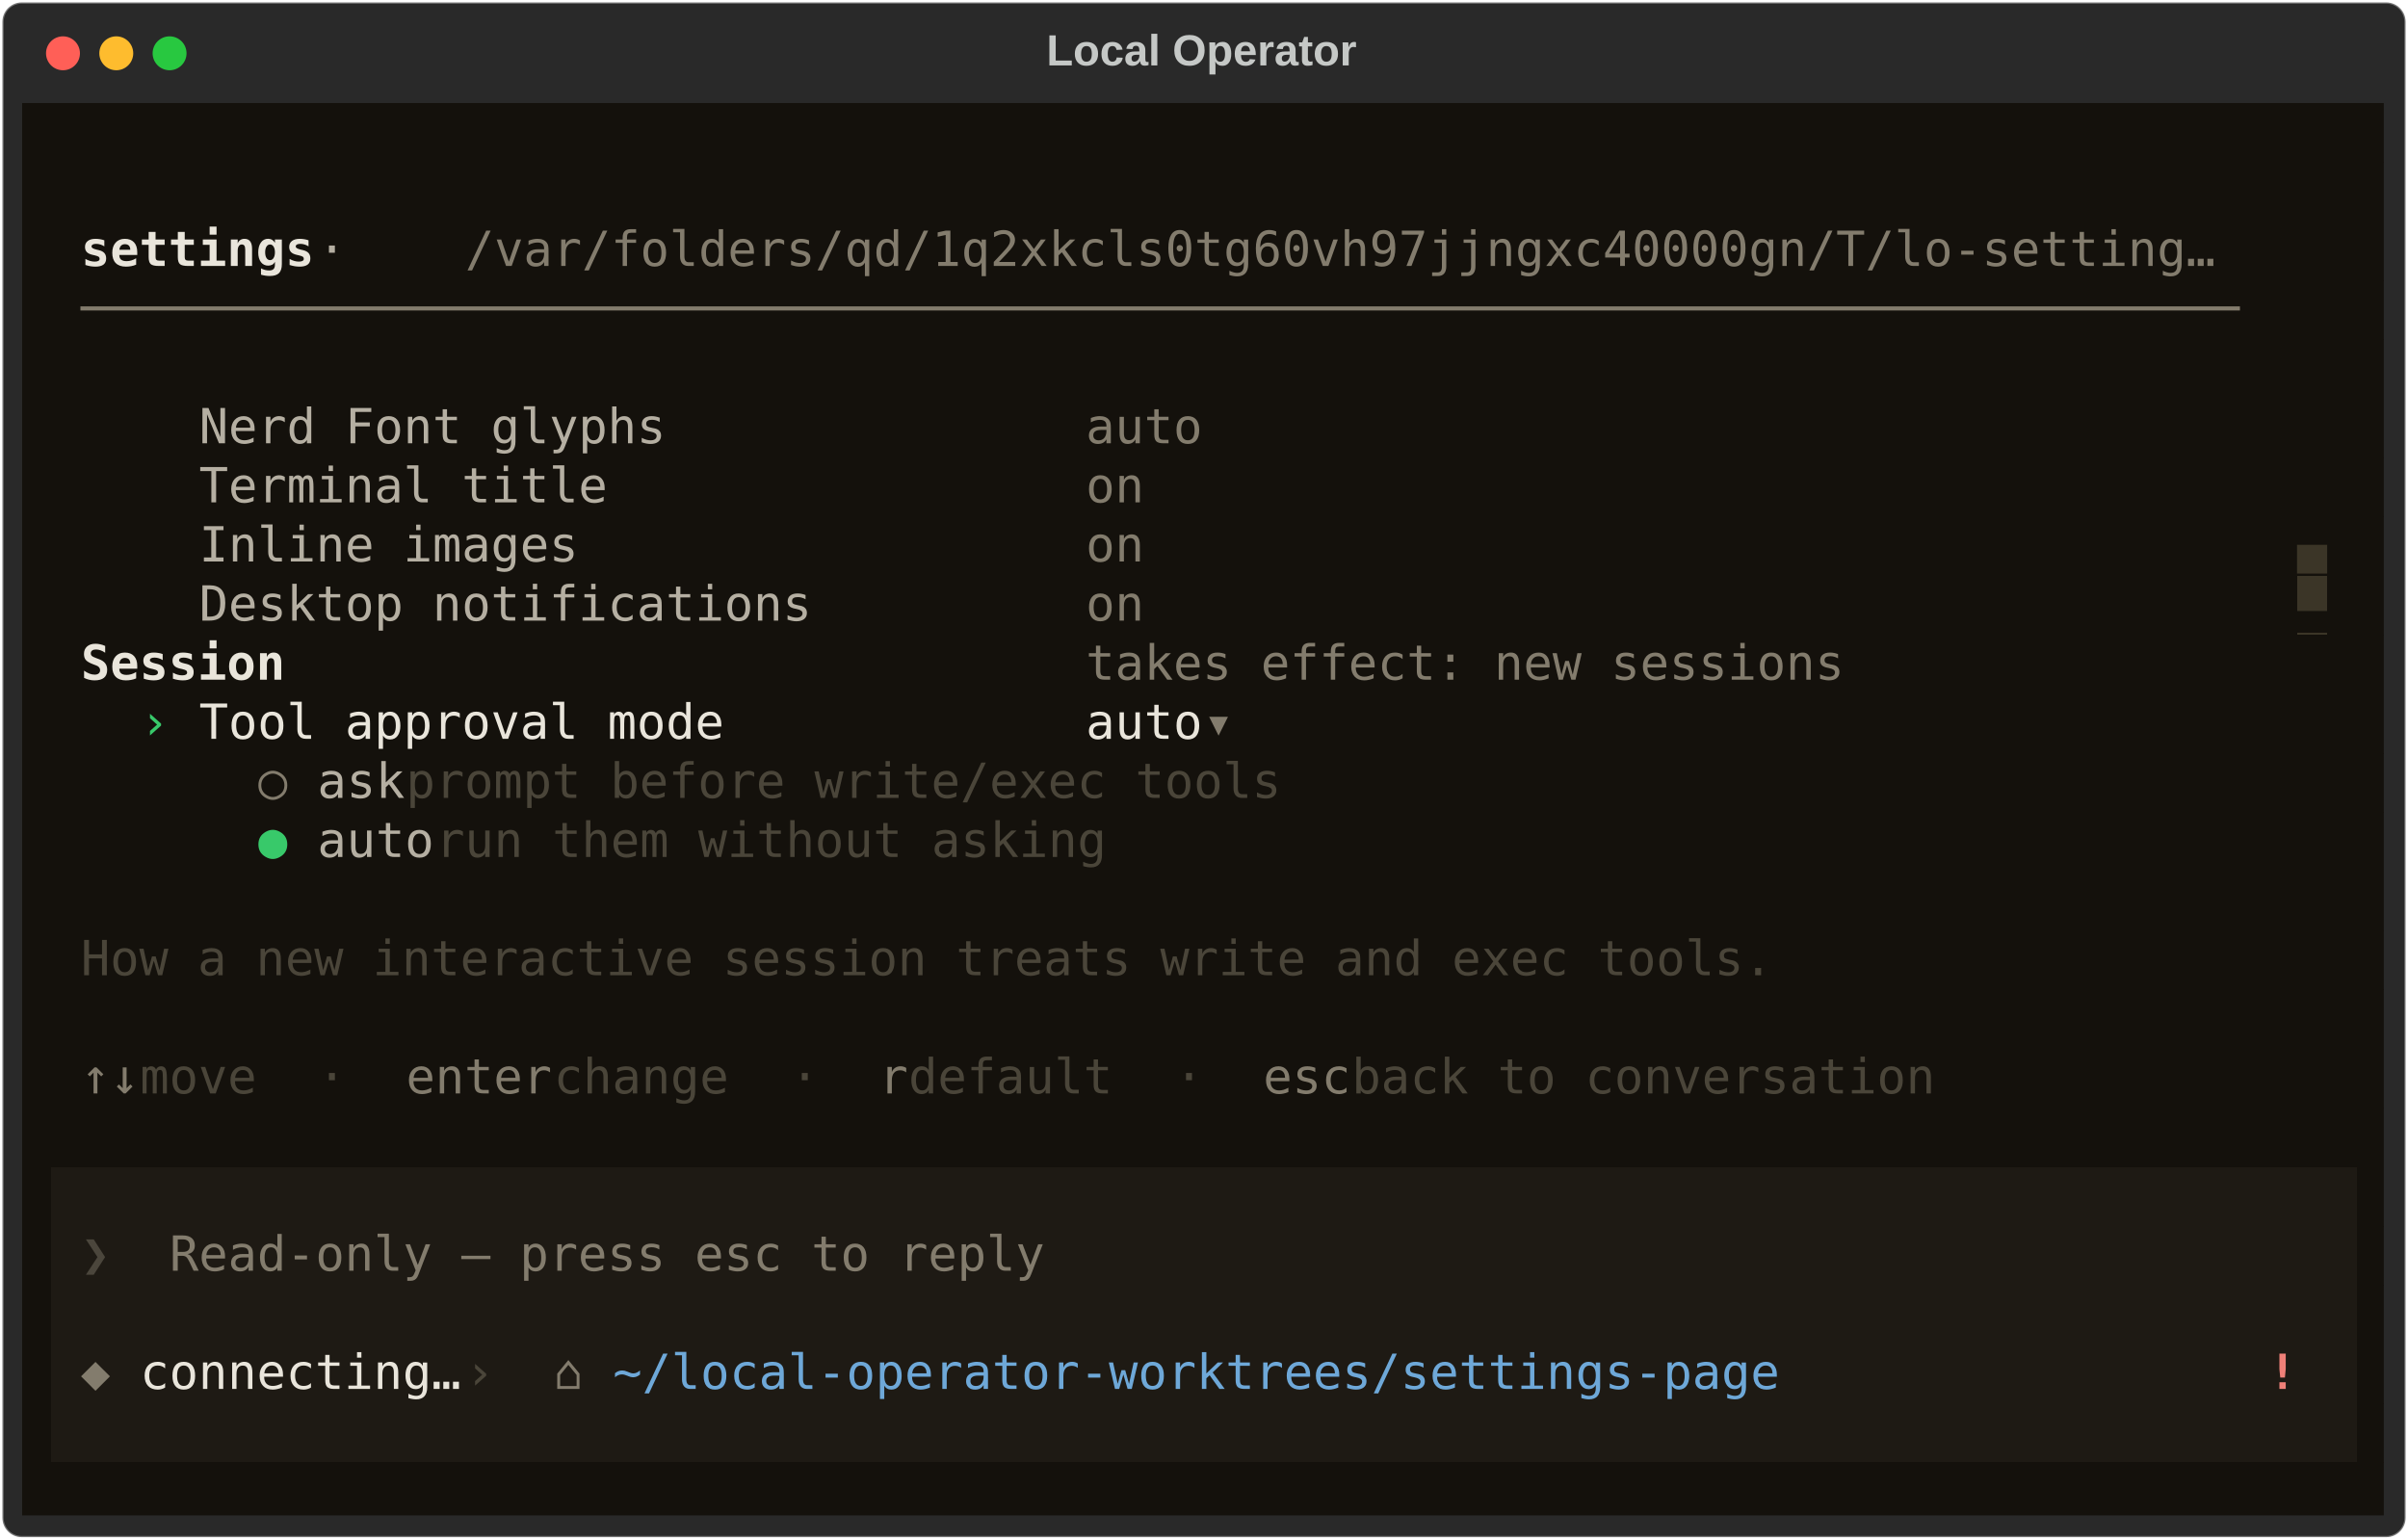
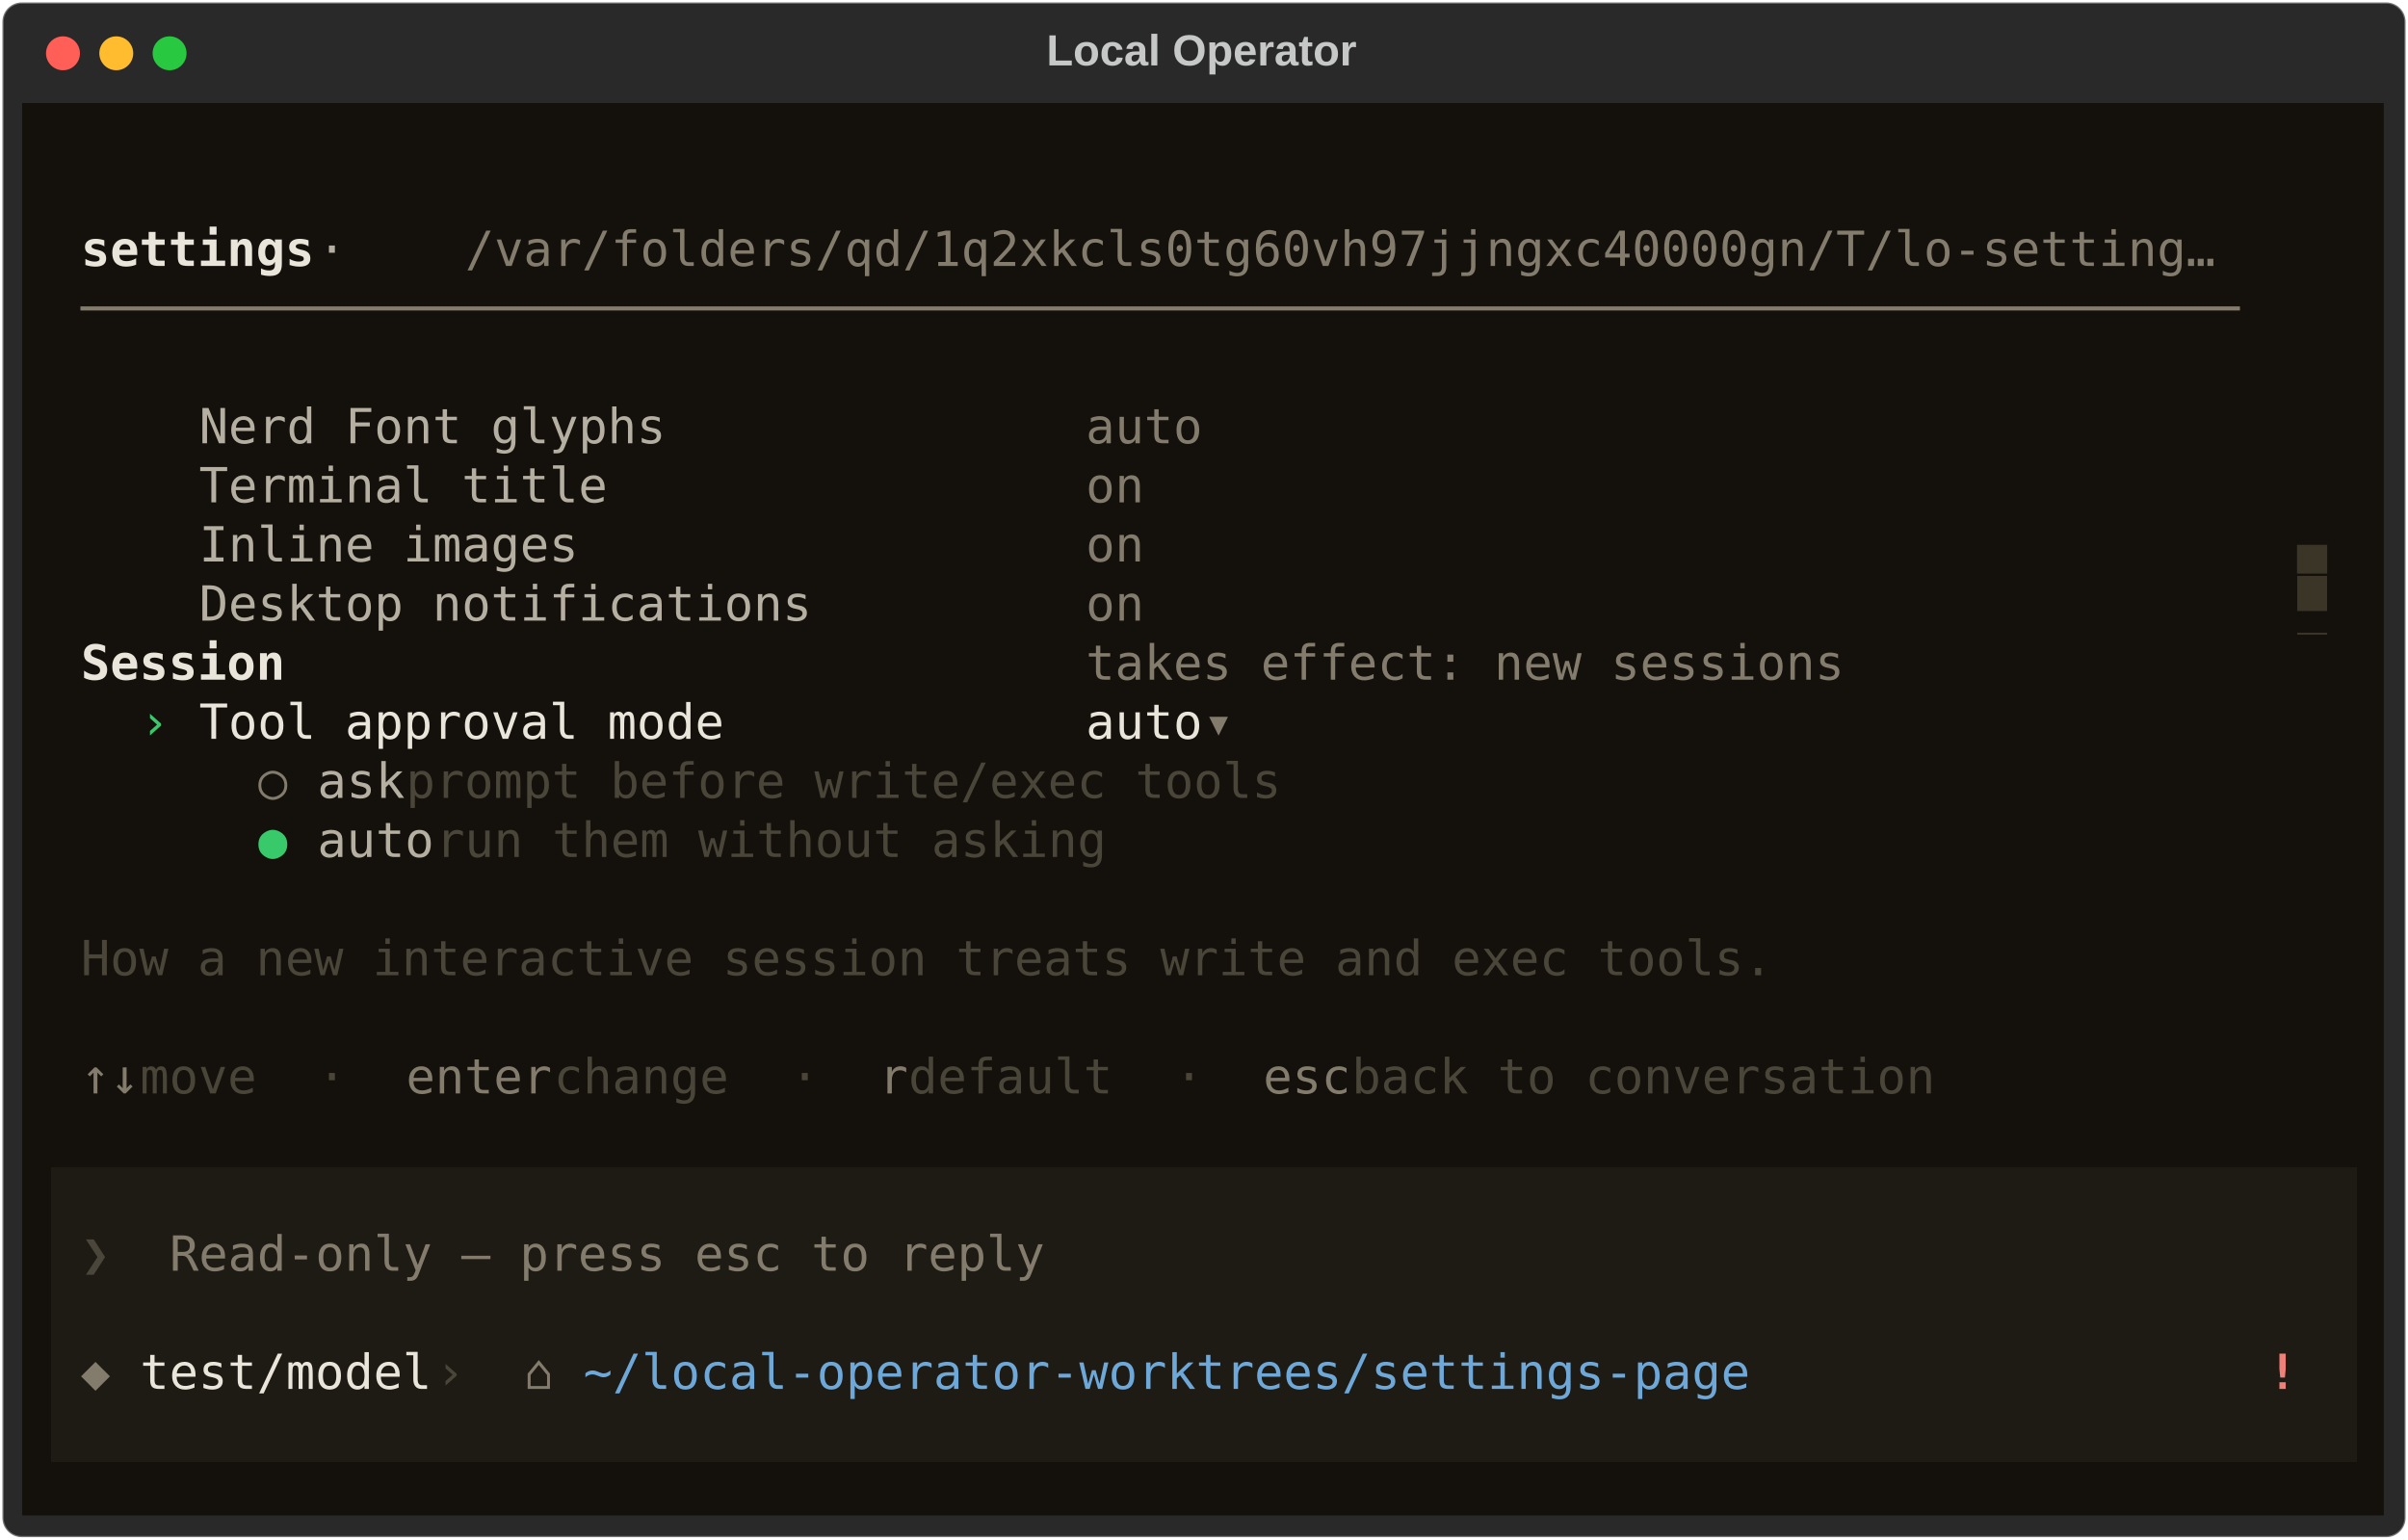
<svg xmlns="http://www.w3.org/2000/svg" class="rich-terminal" viewBox="0 0 994 635.6">
  <style>

    @font-face {
        font-family: "Fira Code";
        src: local("FiraCode-Regular"),
                url("https://cdnjs.cloudflare.com/ajax/libs/firacode/6.2.0/woff2/FiraCode-Regular.woff2") format("woff2"),
                url("https://cdnjs.cloudflare.com/ajax/libs/firacode/6.2.0/woff/FiraCode-Regular.woff") format("woff");
        font-style: normal;
        font-weight: 400;
    }
    @font-face {
        font-family: "Fira Code";
        src: local("FiraCode-Bold"),
                url("https://cdnjs.cloudflare.com/ajax/libs/firacode/6.2.0/woff2/FiraCode-Bold.woff2") format("woff2"),
                url("https://cdnjs.cloudflare.com/ajax/libs/firacode/6.2.0/woff/FiraCode-Bold.woff") format("woff");
        font-style: bold;
        font-weight: 700;
    }

-     .terminal-4124172007-matrix {
+     .terminal-3375226067-matrix {
        font-family: Fira Code, monospace;
        font-size: 20px;
        line-height: 24.4px;
        font-variant-east-asian: full-width;
    }

-     .terminal-4124172007-title {
+     .terminal-3375226067-title {
        font-size: 18px;
        font-weight: bold;
        font-family: arial;
    }

-     .terminal-4124172007-r1 { fill: #c5c8c6 }
- .terminal-4124172007-r2 { fill: #e9e5db;font-weight: bold }
- .terminal-4124172007-r3 { fill: #b5afa2 }
- .terminal-4124172007-r4 { fill: #837c6d }
- .terminal-4124172007-r5 { fill: #e9e5db }
- .terminal-4124172007-r6 { fill: #3b3527 }
- .terminal-4124172007-r7 { fill: #14110c }
- .terminal-4124172007-r8 { fill: #38c96a }
- .terminal-4124172007-r9 { fill: #4a4539 }
- .terminal-4124172007-r10 { fill: #4b463c }
- .terminal-4124172007-r11 { fill: #6ea8d8 }
- .terminal-4124172007-r12 { fill: #ef8078;font-weight: bold }
+     .terminal-3375226067-r1 { fill: #c5c8c6 }
+ .terminal-3375226067-r2 { fill: #e9e5db;font-weight: bold }
+ .terminal-3375226067-r3 { fill: #b5afa2 }
+ .terminal-3375226067-r4 { fill: #837c6d }
+ .terminal-3375226067-r5 { fill: #e9e5db }
+ .terminal-3375226067-r6 { fill: #3b3527 }
+ .terminal-3375226067-r7 { fill: #14110c }
+ .terminal-3375226067-r8 { fill: #38c96a }
+ .terminal-3375226067-r9 { fill: #4a4539 }
+ .terminal-3375226067-r10 { fill: #4b463c }
+ .terminal-3375226067-r11 { fill: #6ea8d8 }
+ .terminal-3375226067-r12 { fill: #ef8078;font-weight: bold }
    </style>
  <defs>
-     <clipPath id="terminal-4124172007-clip-terminal">
+     <clipPath id="terminal-3375226067-clip-terminal">
      <rect x="0" y="0" width="975.0" height="584.6" />
    </clipPath>
-     <clipPath id="terminal-4124172007-line-0">
+     <clipPath id="terminal-3375226067-line-0">
      <rect x="0" y="1.5" width="976" height="24.65" />
    </clipPath>
-     <clipPath id="terminal-4124172007-line-1">
+     <clipPath id="terminal-3375226067-line-1">
      <rect x="0" y="25.9" width="976" height="24.65" />
    </clipPath>
-     <clipPath id="terminal-4124172007-line-2">
+     <clipPath id="terminal-3375226067-line-2">
      <rect x="0" y="50.3" width="976" height="24.65" />
    </clipPath>
-     <clipPath id="terminal-4124172007-line-3">
+     <clipPath id="terminal-3375226067-line-3">
      <rect x="0" y="74.7" width="976" height="24.65" />
    </clipPath>
-     <clipPath id="terminal-4124172007-line-4">
+     <clipPath id="terminal-3375226067-line-4">
      <rect x="0" y="99.1" width="976" height="24.65" />
    </clipPath>
-     <clipPath id="terminal-4124172007-line-5">
+     <clipPath id="terminal-3375226067-line-5">
      <rect x="0" y="123.5" width="976" height="24.65" />
    </clipPath>
-     <clipPath id="terminal-4124172007-line-6">
+     <clipPath id="terminal-3375226067-line-6">
      <rect x="0" y="147.9" width="976" height="24.65" />
    </clipPath>
-     <clipPath id="terminal-4124172007-line-7">
+     <clipPath id="terminal-3375226067-line-7">
      <rect x="0" y="172.3" width="976" height="24.65" />
    </clipPath>
-     <clipPath id="terminal-4124172007-line-8">
+     <clipPath id="terminal-3375226067-line-8">
      <rect x="0" y="196.7" width="976" height="24.65" />
    </clipPath>
-     <clipPath id="terminal-4124172007-line-9">
+     <clipPath id="terminal-3375226067-line-9">
      <rect x="0" y="221.1" width="976" height="24.65" />
    </clipPath>
-     <clipPath id="terminal-4124172007-line-10">
+     <clipPath id="terminal-3375226067-line-10">
      <rect x="0" y="245.5" width="976" height="24.65" />
    </clipPath>
-     <clipPath id="terminal-4124172007-line-11">
+     <clipPath id="terminal-3375226067-line-11">
      <rect x="0" y="269.9" width="976" height="24.65" />
    </clipPath>
-     <clipPath id="terminal-4124172007-line-12">
+     <clipPath id="terminal-3375226067-line-12">
      <rect x="0" y="294.3" width="976" height="24.65" />
    </clipPath>
-     <clipPath id="terminal-4124172007-line-13">
+     <clipPath id="terminal-3375226067-line-13">
      <rect x="0" y="318.7" width="976" height="24.65" />
    </clipPath>
-     <clipPath id="terminal-4124172007-line-14">
+     <clipPath id="terminal-3375226067-line-14">
      <rect x="0" y="343.1" width="976" height="24.65" />
    </clipPath>
-     <clipPath id="terminal-4124172007-line-15">
+     <clipPath id="terminal-3375226067-line-15">
      <rect x="0" y="367.5" width="976" height="24.65" />
    </clipPath>
-     <clipPath id="terminal-4124172007-line-16">
+     <clipPath id="terminal-3375226067-line-16">
      <rect x="0" y="391.9" width="976" height="24.65" />
    </clipPath>
-     <clipPath id="terminal-4124172007-line-17">
+     <clipPath id="terminal-3375226067-line-17">
      <rect x="0" y="416.3" width="976" height="24.65" />
    </clipPath>
-     <clipPath id="terminal-4124172007-line-18">
+     <clipPath id="terminal-3375226067-line-18">
      <rect x="0" y="440.7" width="976" height="24.65" />
    </clipPath>
-     <clipPath id="terminal-4124172007-line-19">
+     <clipPath id="terminal-3375226067-line-19">
      <rect x="0" y="465.1" width="976" height="24.65" />
    </clipPath>
-     <clipPath id="terminal-4124172007-line-20">
+     <clipPath id="terminal-3375226067-line-20">
      <rect x="0" y="489.5" width="976" height="24.65" />
    </clipPath>
-     <clipPath id="terminal-4124172007-line-21">
+     <clipPath id="terminal-3375226067-line-21">
      <rect x="0" y="513.9" width="976" height="24.65" />
    </clipPath>
-     <clipPath id="terminal-4124172007-line-22">
+     <clipPath id="terminal-3375226067-line-22">
      <rect x="0" y="538.3" width="976" height="24.65" />
    </clipPath>
  </defs>
  <rect fill="#292929" stroke="rgba(255,255,255,0.35)" stroke-width="1" x="1" y="1" width="992" height="633.6" rx="8" />
-   <text class="terminal-4124172007-title" fill="#c5c8c6" text-anchor="middle" x="496" y="27">Local Operator</text>
+   <text class="terminal-3375226067-title" fill="#c5c8c6" text-anchor="middle" x="496" y="27">Local Operator</text>
  <g transform="translate(26,22)">
    <circle cx="0" cy="0" r="7" fill="#ff5f57" />
    <circle cx="22" cy="0" r="7" fill="#febc2e" />
    <circle cx="44" cy="0" r="7" fill="#28c840" />
  </g>
-   <g transform="translate(9, 41)" clip-path="url(#terminal-4124172007-clip-terminal)">
+   <g transform="translate(9, 41)" clip-path="url(#terminal-3375226067-clip-terminal)">
    <rect fill="#14110c" x="0" y="1.5" width="976" height="24.65" shape-rendering="crispEdges" />
    <rect fill="#14110c" x="0" y="25.9" width="12.2" height="24.65" shape-rendering="crispEdges" />
    <rect fill="#14110c" x="12.2" y="25.9" width="951.6" height="24.65" shape-rendering="crispEdges" />
    <rect fill="#14110c" x="963.8" y="25.9" width="12.2" height="24.65" shape-rendering="crispEdges" />
    <rect fill="#14110c" x="0" y="50.3" width="12.2" height="24.65" shape-rendering="crispEdges" />
    <rect fill="#14110c" x="12.2" y="50.3" width="12.2" height="24.65" shape-rendering="crispEdges" />
    <rect fill="#14110c" x="24.4" y="50.3" width="97.6" height="24.65" shape-rendering="crispEdges" />
    <rect fill="#14110c" x="122" y="50.3" width="61" height="24.65" shape-rendering="crispEdges" />
    <rect fill="#14110c" x="183" y="50.3" width="732" height="24.65" shape-rendering="crispEdges" />
    <rect fill="#14110c" x="915" y="50.3" width="36.6" height="24.65" shape-rendering="crispEdges" />
    <rect fill="#14110c" x="951.6" y="50.3" width="12.2" height="24.65" shape-rendering="crispEdges" />
    <rect fill="#14110c" x="963.8" y="50.3" width="12.2" height="24.65" shape-rendering="crispEdges" />
    <rect fill="#14110c" x="0" y="74.7" width="12.2" height="24.65" shape-rendering="crispEdges" />
    <rect fill="#14110c" x="12.2" y="74.7" width="12.2" height="24.65" shape-rendering="crispEdges" />
    <rect fill="#14110c" x="24.4" y="74.7" width="902.8" height="24.65" shape-rendering="crispEdges" />
    <rect fill="#14110c" x="927.2" y="74.7" width="24.4" height="24.65" shape-rendering="crispEdges" />
    <rect fill="#14110c" x="951.6" y="74.7" width="12.2" height="24.65" shape-rendering="crispEdges" />
    <rect fill="#14110c" x="963.8" y="74.7" width="12.2" height="24.65" shape-rendering="crispEdges" />
    <rect fill="#14110c" x="0" y="99.1" width="12.2" height="24.65" shape-rendering="crispEdges" />
    <rect fill="#14110c" x="12.2" y="99.1" width="12.2" height="24.65" shape-rendering="crispEdges" />
    <rect fill="#14110c" x="24.4" y="99.1" width="927.2" height="24.65" shape-rendering="crispEdges" />
    <rect fill="#14110c" x="951.6" y="99.1" width="12.2" height="24.65" shape-rendering="crispEdges" />
    <rect fill="#14110c" x="963.8" y="99.1" width="12.2" height="24.65" shape-rendering="crispEdges" />
    <rect fill="#14110c" x="0" y="123.5" width="12.2" height="24.65" shape-rendering="crispEdges" />
    <rect fill="#14110c" x="12.2" y="123.5" width="12.2" height="24.65" shape-rendering="crispEdges" />
    <rect fill="#14110c" x="24.4" y="123.5" width="24.4" height="24.65" shape-rendering="crispEdges" />
    <rect fill="#14110c" x="48.8" y="123.5" width="24.4" height="24.65" shape-rendering="crispEdges" />
    <rect fill="#14110c" x="73.2" y="123.5" width="195.2" height="24.65" shape-rendering="crispEdges" />
    <rect fill="#14110c" x="268.4" y="123.5" width="170.8" height="24.65" shape-rendering="crispEdges" />
    <rect fill="#14110c" x="439.2" y="123.5" width="48.8" height="24.65" shape-rendering="crispEdges" />
    <rect fill="#14110c" x="488" y="123.5" width="451.4" height="24.65" shape-rendering="crispEdges" />
    <rect fill="#14110c" x="939.4" y="123.5" width="12.2" height="24.65" shape-rendering="crispEdges" />
    <rect fill="#14110c" x="951.6" y="123.5" width="12.2" height="24.65" shape-rendering="crispEdges" />
    <rect fill="#14110c" x="963.8" y="123.5" width="12.2" height="24.65" shape-rendering="crispEdges" />
    <rect fill="#14110c" x="0" y="147.9" width="12.2" height="24.65" shape-rendering="crispEdges" />
    <rect fill="#14110c" x="12.2" y="147.9" width="12.2" height="24.65" shape-rendering="crispEdges" />
    <rect fill="#14110c" x="24.4" y="147.9" width="24.4" height="24.65" shape-rendering="crispEdges" />
    <rect fill="#14110c" x="48.8" y="147.9" width="24.4" height="24.65" shape-rendering="crispEdges" />
    <rect fill="#14110c" x="73.2" y="147.9" width="170.8" height="24.65" shape-rendering="crispEdges" />
    <rect fill="#14110c" x="244" y="147.9" width="195.2" height="24.65" shape-rendering="crispEdges" />
    <rect fill="#14110c" x="439.2" y="147.9" width="24.4" height="24.65" shape-rendering="crispEdges" />
    <rect fill="#14110c" x="463.6" y="147.9" width="475.8" height="24.65" shape-rendering="crispEdges" />
    <rect fill="#14110c" x="939.4" y="147.9" width="12.2" height="24.65" shape-rendering="crispEdges" />
    <rect fill="#14110c" x="951.6" y="147.9" width="12.2" height="24.65" shape-rendering="crispEdges" />
    <rect fill="#14110c" x="963.8" y="147.9" width="12.2" height="24.65" shape-rendering="crispEdges" />
    <rect fill="#14110c" x="0" y="172.3" width="12.2" height="24.65" shape-rendering="crispEdges" />
    <rect fill="#14110c" x="12.2" y="172.3" width="12.2" height="24.65" shape-rendering="crispEdges" />
    <rect fill="#14110c" x="24.4" y="172.3" width="24.4" height="24.65" shape-rendering="crispEdges" />
    <rect fill="#14110c" x="48.8" y="172.3" width="24.4" height="24.65" shape-rendering="crispEdges" />
    <rect fill="#14110c" x="73.2" y="172.3" width="158.6" height="24.65" shape-rendering="crispEdges" />
    <rect fill="#14110c" x="231.8" y="172.3" width="207.4" height="24.65" shape-rendering="crispEdges" />
    <rect fill="#14110c" x="439.2" y="172.3" width="24.4" height="24.65" shape-rendering="crispEdges" />
    <rect fill="#14110c" x="463.6" y="172.3" width="475.8" height="24.65" shape-rendering="crispEdges" />
    <rect fill="#14110c" x="939.4" y="172.3" width="12.2" height="24.65" shape-rendering="crispEdges" />
    <rect fill="#14110c" x="951.6" y="172.3" width="12.2" height="24.65" shape-rendering="crispEdges" />
    <rect fill="#14110c" x="963.8" y="172.3" width="12.2" height="24.65" shape-rendering="crispEdges" />
    <rect fill="#14110c" x="0" y="196.7" width="12.2" height="24.65" shape-rendering="crispEdges" />
    <rect fill="#14110c" x="12.2" y="196.7" width="12.2" height="24.65" shape-rendering="crispEdges" />
    <rect fill="#14110c" x="24.4" y="196.7" width="24.4" height="24.65" shape-rendering="crispEdges" />
    <rect fill="#14110c" x="48.8" y="196.7" width="24.4" height="24.65" shape-rendering="crispEdges" />
    <rect fill="#14110c" x="73.2" y="196.7" width="256.2" height="24.65" shape-rendering="crispEdges" />
    <rect fill="#14110c" x="329.4" y="196.7" width="109.8" height="24.65" shape-rendering="crispEdges" />
    <rect fill="#14110c" x="439.2" y="196.7" width="24.4" height="24.65" shape-rendering="crispEdges" />
    <rect fill="#14110c" x="463.6" y="196.7" width="475.8" height="24.65" shape-rendering="crispEdges" />
    <rect fill="#3b3527" x="939.4" y="196.7" width="12.2" height="24.65" shape-rendering="crispEdges" />
    <rect fill="#14110c" x="951.6" y="196.7" width="12.2" height="24.65" shape-rendering="crispEdges" />
    <rect fill="#14110c" x="963.8" y="196.7" width="12.2" height="24.65" shape-rendering="crispEdges" />
    <rect fill="#14110c" x="0" y="221.1" width="12.2" height="24.65" shape-rendering="crispEdges" />
    <rect fill="#14110c" x="12.2" y="221.1" width="12.2" height="24.65" shape-rendering="crispEdges" />
    <rect fill="#14110c" x="24.4" y="221.1" width="85.4" height="24.65" shape-rendering="crispEdges" />
    <rect fill="#14110c" x="109.8" y="221.1" width="329.4" height="24.65" shape-rendering="crispEdges" />
    <rect fill="#14110c" x="439.2" y="221.1" width="317.2" height="24.65" shape-rendering="crispEdges" />
    <rect fill="#14110c" x="756.4" y="221.1" width="183" height="24.65" shape-rendering="crispEdges" />
    <rect fill="#14110c" x="939.4" y="221.1" width="12.2" height="24.65" shape-rendering="crispEdges" />
    <rect fill="#14110c" x="951.6" y="221.1" width="12.2" height="24.65" shape-rendering="crispEdges" />
    <rect fill="#14110c" x="963.8" y="221.1" width="12.2" height="24.65" shape-rendering="crispEdges" />
    <rect fill="#14110c" x="0" y="245.5" width="12.2" height="24.65" shape-rendering="crispEdges" />
    <rect fill="#14110c" x="12.2" y="245.5" width="12.2" height="24.65" shape-rendering="crispEdges" />
    <rect fill="#14110c" x="24.4" y="245.5" width="24.4" height="24.65" shape-rendering="crispEdges" />
    <rect fill="#14110c" x="48.8" y="245.5" width="24.4" height="24.65" shape-rendering="crispEdges" />
    <rect fill="#14110c" x="73.2" y="245.5" width="219.6" height="24.65" shape-rendering="crispEdges" />
    <rect fill="#14110c" x="292.8" y="245.5" width="146.4" height="24.65" shape-rendering="crispEdges" />
    <rect fill="#14110c" x="439.2" y="245.5" width="48.8" height="24.65" shape-rendering="crispEdges" />
    <rect fill="#14110c" x="488" y="245.5" width="24.4" height="24.65" shape-rendering="crispEdges" />
    <rect fill="#14110c" x="512.4" y="245.5" width="427" height="24.65" shape-rendering="crispEdges" />
    <rect fill="#14110c" x="939.4" y="245.5" width="12.2" height="24.65" shape-rendering="crispEdges" />
    <rect fill="#14110c" x="951.6" y="245.5" width="12.2" height="24.65" shape-rendering="crispEdges" />
    <rect fill="#14110c" x="963.8" y="245.5" width="12.2" height="24.65" shape-rendering="crispEdges" />
    <rect fill="#14110c" x="0" y="269.9" width="12.2" height="24.65" shape-rendering="crispEdges" />
    <rect fill="#14110c" x="12.2" y="269.9" width="12.2" height="24.65" shape-rendering="crispEdges" />
    <rect fill="#14110c" x="24.4" y="269.9" width="48.8" height="24.65" shape-rendering="crispEdges" />
    <rect fill="#14110c" x="73.2" y="269.9" width="24.4" height="24.65" shape-rendering="crispEdges" />
    <rect fill="#14110c" x="97.6" y="269.9" width="24.4" height="24.65" shape-rendering="crispEdges" />
    <rect fill="#14110c" x="122" y="269.9" width="36.6" height="24.65" shape-rendering="crispEdges" />
    <rect fill="#14110c" x="158.6" y="269.9" width="390.4" height="24.65" shape-rendering="crispEdges" />
    <rect fill="#14110c" x="549" y="269.9" width="390.4" height="24.65" shape-rendering="crispEdges" />
    <rect fill="#14110c" x="939.4" y="269.9" width="12.2" height="24.65" shape-rendering="crispEdges" />
    <rect fill="#14110c" x="951.6" y="269.9" width="12.2" height="24.65" shape-rendering="crispEdges" />
    <rect fill="#14110c" x="963.8" y="269.9" width="12.2" height="24.65" shape-rendering="crispEdges" />
    <rect fill="#14110c" x="0" y="294.3" width="12.2" height="24.65" shape-rendering="crispEdges" />
    <rect fill="#14110c" x="12.2" y="294.3" width="12.2" height="24.65" shape-rendering="crispEdges" />
    <rect fill="#14110c" x="24.4" y="294.3" width="48.8" height="24.65" shape-rendering="crispEdges" />
    <rect fill="#14110c" x="73.2" y="294.3" width="24.4" height="24.65" shape-rendering="crispEdges" />
    <rect fill="#14110c" x="97.6" y="294.3" width="24.4" height="24.65" shape-rendering="crispEdges" />
    <rect fill="#14110c" x="122" y="294.3" width="48.8" height="24.65" shape-rendering="crispEdges" />
    <rect fill="#14110c" x="170.8" y="294.3" width="305" height="24.65" shape-rendering="crispEdges" />
    <rect fill="#14110c" x="475.8" y="294.3" width="463.6" height="24.65" shape-rendering="crispEdges" />
    <rect fill="#14110c" x="939.4" y="294.3" width="12.2" height="24.65" shape-rendering="crispEdges" />
    <rect fill="#14110c" x="951.6" y="294.3" width="12.2" height="24.65" shape-rendering="crispEdges" />
    <rect fill="#14110c" x="963.8" y="294.3" width="12.2" height="24.65" shape-rendering="crispEdges" />
    <rect fill="#14110c" x="0" y="318.7" width="12.2" height="24.65" shape-rendering="crispEdges" />
    <rect fill="#14110c" x="12.2" y="318.7" width="12.2" height="24.65" shape-rendering="crispEdges" />
    <rect fill="#14110c" x="24.4" y="318.7" width="927.2" height="24.65" shape-rendering="crispEdges" />
    <rect fill="#14110c" x="951.6" y="318.7" width="12.2" height="24.65" shape-rendering="crispEdges" />
    <rect fill="#14110c" x="963.8" y="318.7" width="12.2" height="24.65" shape-rendering="crispEdges" />
    <rect fill="#14110c" x="0" y="343.1" width="12.2" height="24.65" shape-rendering="crispEdges" />
    <rect fill="#14110c" x="12.2" y="343.1" width="12.2" height="24.65" shape-rendering="crispEdges" />
    <rect fill="#14110c" x="24.4" y="343.1" width="707.6" height="24.65" shape-rendering="crispEdges" />
    <rect fill="#14110c" x="732" y="343.1" width="219.6" height="24.65" shape-rendering="crispEdges" />
    <rect fill="#14110c" x="951.6" y="343.1" width="12.2" height="24.65" shape-rendering="crispEdges" />
    <rect fill="#14110c" x="963.8" y="343.1" width="12.2" height="24.65" shape-rendering="crispEdges" />
    <rect fill="#14110c" x="0" y="367.5" width="12.2" height="24.65" shape-rendering="crispEdges" />
    <rect fill="#14110c" x="12.2" y="367.5" width="12.2" height="24.65" shape-rendering="crispEdges" />
    <rect fill="#14110c" x="24.4" y="367.5" width="927.2" height="24.65" shape-rendering="crispEdges" />
    <rect fill="#14110c" x="951.6" y="367.5" width="12.2" height="24.65" shape-rendering="crispEdges" />
    <rect fill="#14110c" x="963.8" y="367.5" width="12.2" height="24.65" shape-rendering="crispEdges" />
    <rect fill="#14110c" x="0" y="391.9" width="12.2" height="24.65" shape-rendering="crispEdges" />
    <rect fill="#14110c" x="12.2" y="391.9" width="12.2" height="24.65" shape-rendering="crispEdges" />
    <rect fill="#14110c" x="24.4" y="391.9" width="24.4" height="24.65" shape-rendering="crispEdges" />
    <rect fill="#14110c" x="48.8" y="391.9" width="73.2" height="24.65" shape-rendering="crispEdges" />
    <rect fill="#14110c" x="122" y="391.9" width="36.6" height="24.65" shape-rendering="crispEdges" />
    <rect fill="#14110c" x="158.6" y="391.9" width="61" height="24.65" shape-rendering="crispEdges" />
    <rect fill="#14110c" x="219.6" y="391.9" width="97.6" height="24.65" shape-rendering="crispEdges" />
    <rect fill="#14110c" x="317.2" y="391.9" width="36.6" height="24.65" shape-rendering="crispEdges" />
    <rect fill="#14110c" x="353.8" y="391.9" width="12.2" height="24.65" shape-rendering="crispEdges" />
    <rect fill="#14110c" x="366" y="391.9" width="109.8" height="24.65" shape-rendering="crispEdges" />
    <rect fill="#14110c" x="475.8" y="391.9" width="36.6" height="24.65" shape-rendering="crispEdges" />
    <rect fill="#14110c" x="512.4" y="391.9" width="36.6" height="24.65" shape-rendering="crispEdges" />
    <rect fill="#14110c" x="549" y="391.9" width="256.2" height="24.65" shape-rendering="crispEdges" />
    <rect fill="#14110c" x="805.2" y="391.9" width="146.4" height="24.65" shape-rendering="crispEdges" />
    <rect fill="#14110c" x="951.6" y="391.9" width="12.2" height="24.65" shape-rendering="crispEdges" />
    <rect fill="#14110c" x="963.8" y="391.9" width="12.2" height="24.65" shape-rendering="crispEdges" />
    <rect fill="#14110c" x="0" y="416.3" width="12.2" height="24.65" shape-rendering="crispEdges" />
    <rect fill="#14110c" x="12.2" y="416.3" width="951.6" height="24.65" shape-rendering="crispEdges" />
    <rect fill="#14110c" x="963.8" y="416.3" width="12.2" height="24.65" shape-rendering="crispEdges" />
    <rect fill="#14110c" x="0" y="440.7" width="12.2" height="24.65" shape-rendering="crispEdges" />
    <rect fill="#1e1a14" x="12.2" y="440.7" width="951.6" height="24.65" shape-rendering="crispEdges" />
    <rect fill="#14110c" x="963.8" y="440.7" width="12.2" height="24.65" shape-rendering="crispEdges" />
    <rect fill="#14110c" x="0" y="465.1" width="12.2" height="24.65" shape-rendering="crispEdges" />
    <rect fill="#1e1a14" x="12.2" y="465.1" width="12.2" height="24.65" shape-rendering="crispEdges" />
    <rect fill="#1e1a14" x="24.4" y="465.1" width="12.2" height="24.65" shape-rendering="crispEdges" />
    <rect fill="#1e1a14" x="36.6" y="465.1" width="12.2" height="24.65" shape-rendering="crispEdges" />
    <rect fill="#1e1a14" x="48.8" y="465.1" width="12.2" height="24.65" shape-rendering="crispEdges" />
    <rect fill="#1e1a14" x="61" y="465.1" width="366" height="24.65" shape-rendering="crispEdges" />
    <rect fill="#1e1a14" x="427" y="465.1" width="512.4" height="24.65" shape-rendering="crispEdges" />
    <rect fill="#1e1a14" x="939.4" y="465.1" width="12.2" height="24.65" shape-rendering="crispEdges" />
    <rect fill="#1e1a14" x="951.6" y="465.1" width="12.2" height="24.65" shape-rendering="crispEdges" />
    <rect fill="#14110c" x="963.8" y="465.1" width="12.2" height="24.65" shape-rendering="crispEdges" />
    <rect fill="#14110c" x="0" y="489.5" width="12.2" height="24.65" shape-rendering="crispEdges" />
    <rect fill="#1e1a14" x="12.2" y="489.5" width="12.2" height="24.65" shape-rendering="crispEdges" />
    <rect fill="#1e1a14" x="24.4" y="489.5" width="927.2" height="24.65" shape-rendering="crispEdges" />
    <rect fill="#1e1a14" x="951.6" y="489.5" width="12.2" height="24.65" shape-rendering="crispEdges" />
    <rect fill="#14110c" x="963.8" y="489.5" width="12.2" height="24.65" shape-rendering="crispEdges" />
    <rect fill="#14110c" x="0" y="513.9" width="12.2" height="24.65" shape-rendering="crispEdges" />
    <rect fill="#1e1a14" x="12.2" y="513.9" width="12.2" height="24.65" shape-rendering="crispEdges" />
    <rect fill="#1e1a14" x="24.4" y="513.9" width="24.4" height="24.65" shape-rendering="crispEdges" />
-     <rect fill="#1e1a14" x="48.8" y="513.9" width="134.2" height="24.65" shape-rendering="crispEdges" />
-     <rect fill="#1e1a14" x="183" y="513.9" width="36.6" height="24.65" shape-rendering="crispEdges" />
-     <rect fill="#1e1a14" x="219.6" y="513.9" width="24.4" height="24.65" shape-rendering="crispEdges" />
-     <rect fill="#1e1a14" x="244" y="513.9" width="488" height="24.65" shape-rendering="crispEdges" />
-     <rect fill="#1e1a14" x="732" y="513.9" width="195.2" height="24.65" shape-rendering="crispEdges" />
+     <rect fill="#1e1a14" x="48.8" y="513.9" width="122" height="24.65" shape-rendering="crispEdges" />
+     <rect fill="#1e1a14" x="170.8" y="513.9" width="36.6" height="24.65" shape-rendering="crispEdges" />
+     <rect fill="#1e1a14" x="207.4" y="513.9" width="24.4" height="24.65" shape-rendering="crispEdges" />
+     <rect fill="#1e1a14" x="231.8" y="513.9" width="488" height="24.65" shape-rendering="crispEdges" />
+     <rect fill="#1e1a14" x="719.8" y="513.9" width="207.4" height="24.65" shape-rendering="crispEdges" />
    <rect fill="#1e1a14" x="927.2" y="513.9" width="12.2" height="24.65" shape-rendering="crispEdges" />
    <rect fill="#1e1a14" x="939.4" y="513.9" width="12.2" height="24.65" shape-rendering="crispEdges" />
    <rect fill="#1e1a14" x="951.6" y="513.9" width="12.2" height="24.65" shape-rendering="crispEdges" />
    <rect fill="#14110c" x="963.8" y="513.9" width="12.2" height="24.65" shape-rendering="crispEdges" />
    <rect fill="#14110c" x="0" y="538.3" width="12.2" height="24.65" shape-rendering="crispEdges" />
    <rect fill="#1e1a14" x="12.2" y="538.3" width="951.6" height="24.65" shape-rendering="crispEdges" />
    <rect fill="#14110c" x="963.8" y="538.3" width="12.2" height="24.65" shape-rendering="crispEdges" />
    <rect fill="#14110c" x="0" y="562.7" width="976" height="24.65" shape-rendering="crispEdges" />
-     <g class="terminal-4124172007-matrix">
-       <text class="terminal-4124172007-r1" x="976" y="20" textLength="12.2" clip-path="url(#terminal-4124172007-line-0)">
- </text>
-       <text class="terminal-4124172007-r1" x="976" y="44.4" textLength="12.2" clip-path="url(#terminal-4124172007-line-1)">
- </text>
-       <text class="terminal-4124172007-r2" x="24.4" y="68.8" textLength="97.6" clip-path="url(#terminal-4124172007-line-2)">settings</text>
-       <text class="terminal-4124172007-r3" x="122" y="68.8" textLength="61" clip-path="url(#terminal-4124172007-line-2)">  ·  </text>
-       <text class="terminal-4124172007-r4" x="183" y="68.8" textLength="732" clip-path="url(#terminal-4124172007-line-2)">/var/folders/qd/1q2xkcls0tg60vh97jjngxc40000gn/T/lo-setting…</text>
-       <text class="terminal-4124172007-r1" x="976" y="68.8" textLength="12.2" clip-path="url(#terminal-4124172007-line-2)">
- </text>
-       <text class="terminal-4124172007-r4" x="24.4" y="93.2" textLength="902.8" clip-path="url(#terminal-4124172007-line-3)">──────────────────────────────────────────────────────────────────────────</text>
-       <text class="terminal-4124172007-r1" x="976" y="93.2" textLength="12.2" clip-path="url(#terminal-4124172007-line-3)">
- </text>
-       <text class="terminal-4124172007-r1" x="976" y="117.6" textLength="12.2" clip-path="url(#terminal-4124172007-line-4)">
- </text>
-       <text class="terminal-4124172007-r3" x="73.2" y="142" textLength="195.2" clip-path="url(#terminal-4124172007-line-5)">Nerd Font glyphs</text>
-       <text class="terminal-4124172007-r4" x="439.2" y="142" textLength="48.8" clip-path="url(#terminal-4124172007-line-5)">auto</text>
-       <text class="terminal-4124172007-r1" x="976" y="142" textLength="12.2" clip-path="url(#terminal-4124172007-line-5)">
- </text>
-       <text class="terminal-4124172007-r3" x="73.2" y="166.4" textLength="170.8" clip-path="url(#terminal-4124172007-line-6)">Terminal title</text>
-       <text class="terminal-4124172007-r4" x="439.2" y="166.4" textLength="24.4" clip-path="url(#terminal-4124172007-line-6)">on</text>
-       <text class="terminal-4124172007-r1" x="976" y="166.4" textLength="12.2" clip-path="url(#terminal-4124172007-line-6)">
- </text>
-       <text class="terminal-4124172007-r3" x="73.2" y="190.8" textLength="158.6" clip-path="url(#terminal-4124172007-line-7)">Inline images</text>
-       <text class="terminal-4124172007-r4" x="439.2" y="190.8" textLength="24.4" clip-path="url(#terminal-4124172007-line-7)">on</text>
-       <text class="terminal-4124172007-r6" x="939.4" y="190.8" textLength="12.2" clip-path="url(#terminal-4124172007-line-7)">▄</text>
-       <text class="terminal-4124172007-r1" x="976" y="190.8" textLength="12.2" clip-path="url(#terminal-4124172007-line-7)">
- </text>
-       <text class="terminal-4124172007-r3" x="73.2" y="215.2" textLength="256.2" clip-path="url(#terminal-4124172007-line-8)">Desktop notifications</text>
-       <text class="terminal-4124172007-r4" x="439.2" y="215.2" textLength="24.4" clip-path="url(#terminal-4124172007-line-8)">on</text>
-       <text class="terminal-4124172007-r7" x="939.4" y="215.2" textLength="12.2" clip-path="url(#terminal-4124172007-line-8)">▃</text>
-       <text class="terminal-4124172007-r1" x="976" y="215.2" textLength="12.2" clip-path="url(#terminal-4124172007-line-8)">
- </text>
-       <text class="terminal-4124172007-r2" x="24.4" y="239.6" textLength="85.4" clip-path="url(#terminal-4124172007-line-9)">Session</text>
-       <text class="terminal-4124172007-r4" x="439.2" y="239.6" textLength="317.2" clip-path="url(#terminal-4124172007-line-9)">takes effect: new sessions</text>
-       <text class="terminal-4124172007-r1" x="976" y="239.6" textLength="12.2" clip-path="url(#terminal-4124172007-line-9)">
- </text>
-       <text class="terminal-4124172007-r8" x="48.8" y="264" textLength="24.4" clip-path="url(#terminal-4124172007-line-10)">› </text>
-       <text class="terminal-4124172007-r5" x="73.2" y="264" textLength="219.6" clip-path="url(#terminal-4124172007-line-10)">Tool approval mode</text>
-       <text class="terminal-4124172007-r5" x="439.2" y="264" textLength="48.8" clip-path="url(#terminal-4124172007-line-10)">auto</text>
-       <text class="terminal-4124172007-r4" x="488" y="264" textLength="24.4" clip-path="url(#terminal-4124172007-line-10)"> ▾</text>
-       <text class="terminal-4124172007-r1" x="976" y="264" textLength="12.2" clip-path="url(#terminal-4124172007-line-10)">
- </text>
-       <text class="terminal-4124172007-r4" x="97.6" y="288.4" textLength="24.4" clip-path="url(#terminal-4124172007-line-11)">○ </text>
-       <text class="terminal-4124172007-r3" x="122" y="288.4" textLength="36.6" clip-path="url(#terminal-4124172007-line-11)">ask</text>
-       <text class="terminal-4124172007-r9" x="158.6" y="288.4" textLength="390.4" clip-path="url(#terminal-4124172007-line-11)">  prompt before write/exec tools</text>
-       <text class="terminal-4124172007-r1" x="976" y="288.4" textLength="12.2" clip-path="url(#terminal-4124172007-line-11)">
- </text>
-       <text class="terminal-4124172007-r8" x="97.6" y="312.8" textLength="24.4" clip-path="url(#terminal-4124172007-line-12)">● </text>
-       <text class="terminal-4124172007-r3" x="122" y="312.8" textLength="48.8" clip-path="url(#terminal-4124172007-line-12)">auto</text>
-       <text class="terminal-4124172007-r9" x="170.8" y="312.8" textLength="305" clip-path="url(#terminal-4124172007-line-12)">  run them without asking</text>
-       <text class="terminal-4124172007-r1" x="976" y="312.8" textLength="12.2" clip-path="url(#terminal-4124172007-line-12)">
- </text>
-       <text class="terminal-4124172007-r1" x="976" y="337.2" textLength="12.2" clip-path="url(#terminal-4124172007-line-13)">
- </text>
-       <text class="terminal-4124172007-r9" x="24.4" y="361.6" textLength="707.6" clip-path="url(#terminal-4124172007-line-14)">How a new interactive session treats write and exec tools.</text>
-       <text class="terminal-4124172007-r1" x="976" y="361.6" textLength="12.2" clip-path="url(#terminal-4124172007-line-14)">
- </text>
-       <text class="terminal-4124172007-r1" x="976" y="386" textLength="12.2" clip-path="url(#terminal-4124172007-line-15)">
- </text>
-       <text class="terminal-4124172007-r4" x="24.4" y="410.4" textLength="24.4" clip-path="url(#terminal-4124172007-line-16)">↑↓</text>
-       <text class="terminal-4124172007-r9" x="48.8" y="410.4" textLength="73.2" clip-path="url(#terminal-4124172007-line-16)">  move</text>
-       <text class="terminal-4124172007-r9" x="122" y="410.4" textLength="36.6" clip-path="url(#terminal-4124172007-line-16)"> · </text>
-       <text class="terminal-4124172007-r4" x="158.6" y="410.4" textLength="61" clip-path="url(#terminal-4124172007-line-16)">enter</text>
-       <text class="terminal-4124172007-r9" x="219.6" y="410.4" textLength="97.6" clip-path="url(#terminal-4124172007-line-16)">  change</text>
-       <text class="terminal-4124172007-r9" x="317.2" y="410.4" textLength="36.6" clip-path="url(#terminal-4124172007-line-16)"> · </text>
-       <text class="terminal-4124172007-r4" x="353.8" y="410.4" textLength="12.2" clip-path="url(#terminal-4124172007-line-16)">r</text>
-       <text class="terminal-4124172007-r9" x="366" y="410.4" textLength="109.8" clip-path="url(#terminal-4124172007-line-16)">  default</text>
-       <text class="terminal-4124172007-r9" x="475.8" y="410.4" textLength="36.6" clip-path="url(#terminal-4124172007-line-16)"> · </text>
-       <text class="terminal-4124172007-r4" x="512.4" y="410.4" textLength="36.6" clip-path="url(#terminal-4124172007-line-16)">esc</text>
-       <text class="terminal-4124172007-r9" x="549" y="410.4" textLength="256.2" clip-path="url(#terminal-4124172007-line-16)"> back to conversation</text>
-       <text class="terminal-4124172007-r1" x="976" y="410.4" textLength="12.2" clip-path="url(#terminal-4124172007-line-16)">
- </text>
-       <text class="terminal-4124172007-r1" x="976" y="434.8" textLength="12.2" clip-path="url(#terminal-4124172007-line-17)">
- </text>
-       <text class="terminal-4124172007-r1" x="976" y="459.2" textLength="12.2" clip-path="url(#terminal-4124172007-line-18)">
- </text>
-       <text class="terminal-4124172007-r10" x="24.4" y="483.6" textLength="12.2" clip-path="url(#terminal-4124172007-line-19)">❯</text>
-       <text class="terminal-4124172007-r4" x="61" y="483.6" textLength="366" clip-path="url(#terminal-4124172007-line-19)">Read-only — press esc to reply</text>
-       <text class="terminal-4124172007-r1" x="976" y="483.6" textLength="12.2" clip-path="url(#terminal-4124172007-line-19)">
- </text>
-       <text class="terminal-4124172007-r1" x="976" y="508" textLength="12.2" clip-path="url(#terminal-4124172007-line-20)">
- </text>
-       <text class="terminal-4124172007-r4" x="24.4" y="532.4" textLength="24.4" clip-path="url(#terminal-4124172007-line-21)">◆ </text>
-       <text class="terminal-4124172007-r5" x="48.8" y="532.4" textLength="134.2" clip-path="url(#terminal-4124172007-line-21)">connecting…</text>
-       <text class="terminal-4124172007-r9" x="183" y="532.4" textLength="36.6" clip-path="url(#terminal-4124172007-line-21)"> › </text>
-       <text class="terminal-4124172007-r4" x="219.6" y="532.4" textLength="24.4" clip-path="url(#terminal-4124172007-line-21)">⌂ </text>
-       <text class="terminal-4124172007-r11" x="244" y="532.4" textLength="488" clip-path="url(#terminal-4124172007-line-21)">~/local-operator-worktrees/settings-page</text>
-       <text class="terminal-4124172007-r12" x="927.2" y="532.4" textLength="12.2" clip-path="url(#terminal-4124172007-line-21)">!</text>
-       <text class="terminal-4124172007-r1" x="976" y="532.4" textLength="12.2" clip-path="url(#terminal-4124172007-line-21)">
- </text>
-       <text class="terminal-4124172007-r1" x="976" y="556.8" textLength="12.2" clip-path="url(#terminal-4124172007-line-22)">
+     <g class="terminal-3375226067-matrix">
+       <text class="terminal-3375226067-r1" x="976" y="20" textLength="12.2" clip-path="url(#terminal-3375226067-line-0)">
+ </text>
+       <text class="terminal-3375226067-r1" x="976" y="44.4" textLength="12.2" clip-path="url(#terminal-3375226067-line-1)">
+ </text>
+       <text class="terminal-3375226067-r2" x="24.4" y="68.8" textLength="97.6" clip-path="url(#terminal-3375226067-line-2)">settings</text>
+       <text class="terminal-3375226067-r3" x="122" y="68.8" textLength="61" clip-path="url(#terminal-3375226067-line-2)">  ·  </text>
+       <text class="terminal-3375226067-r4" x="183" y="68.8" textLength="732" clip-path="url(#terminal-3375226067-line-2)">/var/folders/qd/1q2xkcls0tg60vh97jjngxc40000gn/T/lo-setting…</text>
+       <text class="terminal-3375226067-r1" x="976" y="68.8" textLength="12.2" clip-path="url(#terminal-3375226067-line-2)">
+ </text>
+       <text class="terminal-3375226067-r4" x="24.4" y="93.2" textLength="902.8" clip-path="url(#terminal-3375226067-line-3)">──────────────────────────────────────────────────────────────────────────</text>
+       <text class="terminal-3375226067-r1" x="976" y="93.2" textLength="12.2" clip-path="url(#terminal-3375226067-line-3)">
+ </text>
+       <text class="terminal-3375226067-r1" x="976" y="117.6" textLength="12.2" clip-path="url(#terminal-3375226067-line-4)">
+ </text>
+       <text class="terminal-3375226067-r3" x="73.2" y="142" textLength="195.2" clip-path="url(#terminal-3375226067-line-5)">Nerd Font glyphs</text>
+       <text class="terminal-3375226067-r4" x="439.2" y="142" textLength="48.8" clip-path="url(#terminal-3375226067-line-5)">auto</text>
+       <text class="terminal-3375226067-r1" x="976" y="142" textLength="12.2" clip-path="url(#terminal-3375226067-line-5)">
+ </text>
+       <text class="terminal-3375226067-r3" x="73.2" y="166.4" textLength="170.8" clip-path="url(#terminal-3375226067-line-6)">Terminal title</text>
+       <text class="terminal-3375226067-r4" x="439.2" y="166.4" textLength="24.4" clip-path="url(#terminal-3375226067-line-6)">on</text>
+       <text class="terminal-3375226067-r1" x="976" y="166.4" textLength="12.2" clip-path="url(#terminal-3375226067-line-6)">
+ </text>
+       <text class="terminal-3375226067-r3" x="73.2" y="190.8" textLength="158.6" clip-path="url(#terminal-3375226067-line-7)">Inline images</text>
+       <text class="terminal-3375226067-r4" x="439.2" y="190.8" textLength="24.4" clip-path="url(#terminal-3375226067-line-7)">on</text>
+       <text class="terminal-3375226067-r6" x="939.4" y="190.8" textLength="12.2" clip-path="url(#terminal-3375226067-line-7)">▄</text>
+       <text class="terminal-3375226067-r1" x="976" y="190.8" textLength="12.2" clip-path="url(#terminal-3375226067-line-7)">
+ </text>
+       <text class="terminal-3375226067-r3" x="73.2" y="215.2" textLength="256.2" clip-path="url(#terminal-3375226067-line-8)">Desktop notifications</text>
+       <text class="terminal-3375226067-r4" x="439.2" y="215.2" textLength="24.4" clip-path="url(#terminal-3375226067-line-8)">on</text>
+       <text class="terminal-3375226067-r7" x="939.4" y="215.2" textLength="12.2" clip-path="url(#terminal-3375226067-line-8)">▃</text>
+       <text class="terminal-3375226067-r1" x="976" y="215.2" textLength="12.2" clip-path="url(#terminal-3375226067-line-8)">
+ </text>
+       <text class="terminal-3375226067-r2" x="24.4" y="239.6" textLength="85.4" clip-path="url(#terminal-3375226067-line-9)">Session</text>
+       <text class="terminal-3375226067-r4" x="439.2" y="239.6" textLength="317.2" clip-path="url(#terminal-3375226067-line-9)">takes effect: new sessions</text>
+       <text class="terminal-3375226067-r1" x="976" y="239.6" textLength="12.2" clip-path="url(#terminal-3375226067-line-9)">
+ </text>
+       <text class="terminal-3375226067-r8" x="48.8" y="264" textLength="24.4" clip-path="url(#terminal-3375226067-line-10)">› </text>
+       <text class="terminal-3375226067-r5" x="73.2" y="264" textLength="219.6" clip-path="url(#terminal-3375226067-line-10)">Tool approval mode</text>
+       <text class="terminal-3375226067-r5" x="439.2" y="264" textLength="48.8" clip-path="url(#terminal-3375226067-line-10)">auto</text>
+       <text class="terminal-3375226067-r4" x="488" y="264" textLength="24.4" clip-path="url(#terminal-3375226067-line-10)"> ▾</text>
+       <text class="terminal-3375226067-r1" x="976" y="264" textLength="12.2" clip-path="url(#terminal-3375226067-line-10)">
+ </text>
+       <text class="terminal-3375226067-r4" x="97.6" y="288.4" textLength="24.4" clip-path="url(#terminal-3375226067-line-11)">○ </text>
+       <text class="terminal-3375226067-r3" x="122" y="288.4" textLength="36.6" clip-path="url(#terminal-3375226067-line-11)">ask</text>
+       <text class="terminal-3375226067-r9" x="158.6" y="288.4" textLength="390.4" clip-path="url(#terminal-3375226067-line-11)">  prompt before write/exec tools</text>
+       <text class="terminal-3375226067-r1" x="976" y="288.4" textLength="12.2" clip-path="url(#terminal-3375226067-line-11)">
+ </text>
+       <text class="terminal-3375226067-r8" x="97.6" y="312.8" textLength="24.4" clip-path="url(#terminal-3375226067-line-12)">● </text>
+       <text class="terminal-3375226067-r3" x="122" y="312.8" textLength="48.8" clip-path="url(#terminal-3375226067-line-12)">auto</text>
+       <text class="terminal-3375226067-r9" x="170.8" y="312.8" textLength="305" clip-path="url(#terminal-3375226067-line-12)">  run them without asking</text>
+       <text class="terminal-3375226067-r1" x="976" y="312.8" textLength="12.2" clip-path="url(#terminal-3375226067-line-12)">
+ </text>
+       <text class="terminal-3375226067-r1" x="976" y="337.2" textLength="12.2" clip-path="url(#terminal-3375226067-line-13)">
+ </text>
+       <text class="terminal-3375226067-r9" x="24.4" y="361.6" textLength="707.6" clip-path="url(#terminal-3375226067-line-14)">How a new interactive session treats write and exec tools.</text>
+       <text class="terminal-3375226067-r1" x="976" y="361.6" textLength="12.2" clip-path="url(#terminal-3375226067-line-14)">
+ </text>
+       <text class="terminal-3375226067-r1" x="976" y="386" textLength="12.2" clip-path="url(#terminal-3375226067-line-15)">
+ </text>
+       <text class="terminal-3375226067-r4" x="24.4" y="410.4" textLength="24.4" clip-path="url(#terminal-3375226067-line-16)">↑↓</text>
+       <text class="terminal-3375226067-r9" x="48.8" y="410.4" textLength="73.2" clip-path="url(#terminal-3375226067-line-16)">  move</text>
+       <text class="terminal-3375226067-r9" x="122" y="410.4" textLength="36.6" clip-path="url(#terminal-3375226067-line-16)"> · </text>
+       <text class="terminal-3375226067-r4" x="158.6" y="410.4" textLength="61" clip-path="url(#terminal-3375226067-line-16)">enter</text>
+       <text class="terminal-3375226067-r9" x="219.6" y="410.4" textLength="97.6" clip-path="url(#terminal-3375226067-line-16)">  change</text>
+       <text class="terminal-3375226067-r9" x="317.2" y="410.4" textLength="36.6" clip-path="url(#terminal-3375226067-line-16)"> · </text>
+       <text class="terminal-3375226067-r4" x="353.8" y="410.4" textLength="12.2" clip-path="url(#terminal-3375226067-line-16)">r</text>
+       <text class="terminal-3375226067-r9" x="366" y="410.4" textLength="109.8" clip-path="url(#terminal-3375226067-line-16)">  default</text>
+       <text class="terminal-3375226067-r9" x="475.8" y="410.4" textLength="36.6" clip-path="url(#terminal-3375226067-line-16)"> · </text>
+       <text class="terminal-3375226067-r4" x="512.4" y="410.4" textLength="36.6" clip-path="url(#terminal-3375226067-line-16)">esc</text>
+       <text class="terminal-3375226067-r9" x="549" y="410.4" textLength="256.2" clip-path="url(#terminal-3375226067-line-16)"> back to conversation</text>
+       <text class="terminal-3375226067-r1" x="976" y="410.4" textLength="12.2" clip-path="url(#terminal-3375226067-line-16)">
+ </text>
+       <text class="terminal-3375226067-r1" x="976" y="434.8" textLength="12.2" clip-path="url(#terminal-3375226067-line-17)">
+ </text>
+       <text class="terminal-3375226067-r1" x="976" y="459.2" textLength="12.2" clip-path="url(#terminal-3375226067-line-18)">
+ </text>
+       <text class="terminal-3375226067-r10" x="24.4" y="483.6" textLength="12.2" clip-path="url(#terminal-3375226067-line-19)">❯</text>
+       <text class="terminal-3375226067-r4" x="61" y="483.6" textLength="366" clip-path="url(#terminal-3375226067-line-19)">Read-only — press esc to reply</text>
+       <text class="terminal-3375226067-r1" x="976" y="483.6" textLength="12.2" clip-path="url(#terminal-3375226067-line-19)">
+ </text>
+       <text class="terminal-3375226067-r1" x="976" y="508" textLength="12.2" clip-path="url(#terminal-3375226067-line-20)">
+ </text>
+       <text class="terminal-3375226067-r4" x="24.4" y="532.4" textLength="24.4" clip-path="url(#terminal-3375226067-line-21)">◆ </text>
+       <text class="terminal-3375226067-r5" x="48.8" y="532.4" textLength="122" clip-path="url(#terminal-3375226067-line-21)">test/model</text>
+       <text class="terminal-3375226067-r9" x="170.8" y="532.4" textLength="36.6" clip-path="url(#terminal-3375226067-line-21)"> › </text>
+       <text class="terminal-3375226067-r4" x="207.4" y="532.4" textLength="24.4" clip-path="url(#terminal-3375226067-line-21)">⌂ </text>
+       <text class="terminal-3375226067-r11" x="231.8" y="532.4" textLength="488" clip-path="url(#terminal-3375226067-line-21)">~/local-operator-worktrees/settings-page</text>
+       <text class="terminal-3375226067-r12" x="927.2" y="532.4" textLength="12.2" clip-path="url(#terminal-3375226067-line-21)">!</text>
+       <text class="terminal-3375226067-r1" x="976" y="532.4" textLength="12.2" clip-path="url(#terminal-3375226067-line-21)">
+ </text>
+       <text class="terminal-3375226067-r1" x="976" y="556.8" textLength="12.2" clip-path="url(#terminal-3375226067-line-22)">
</text>
    </g>
  </g>
</svg>
